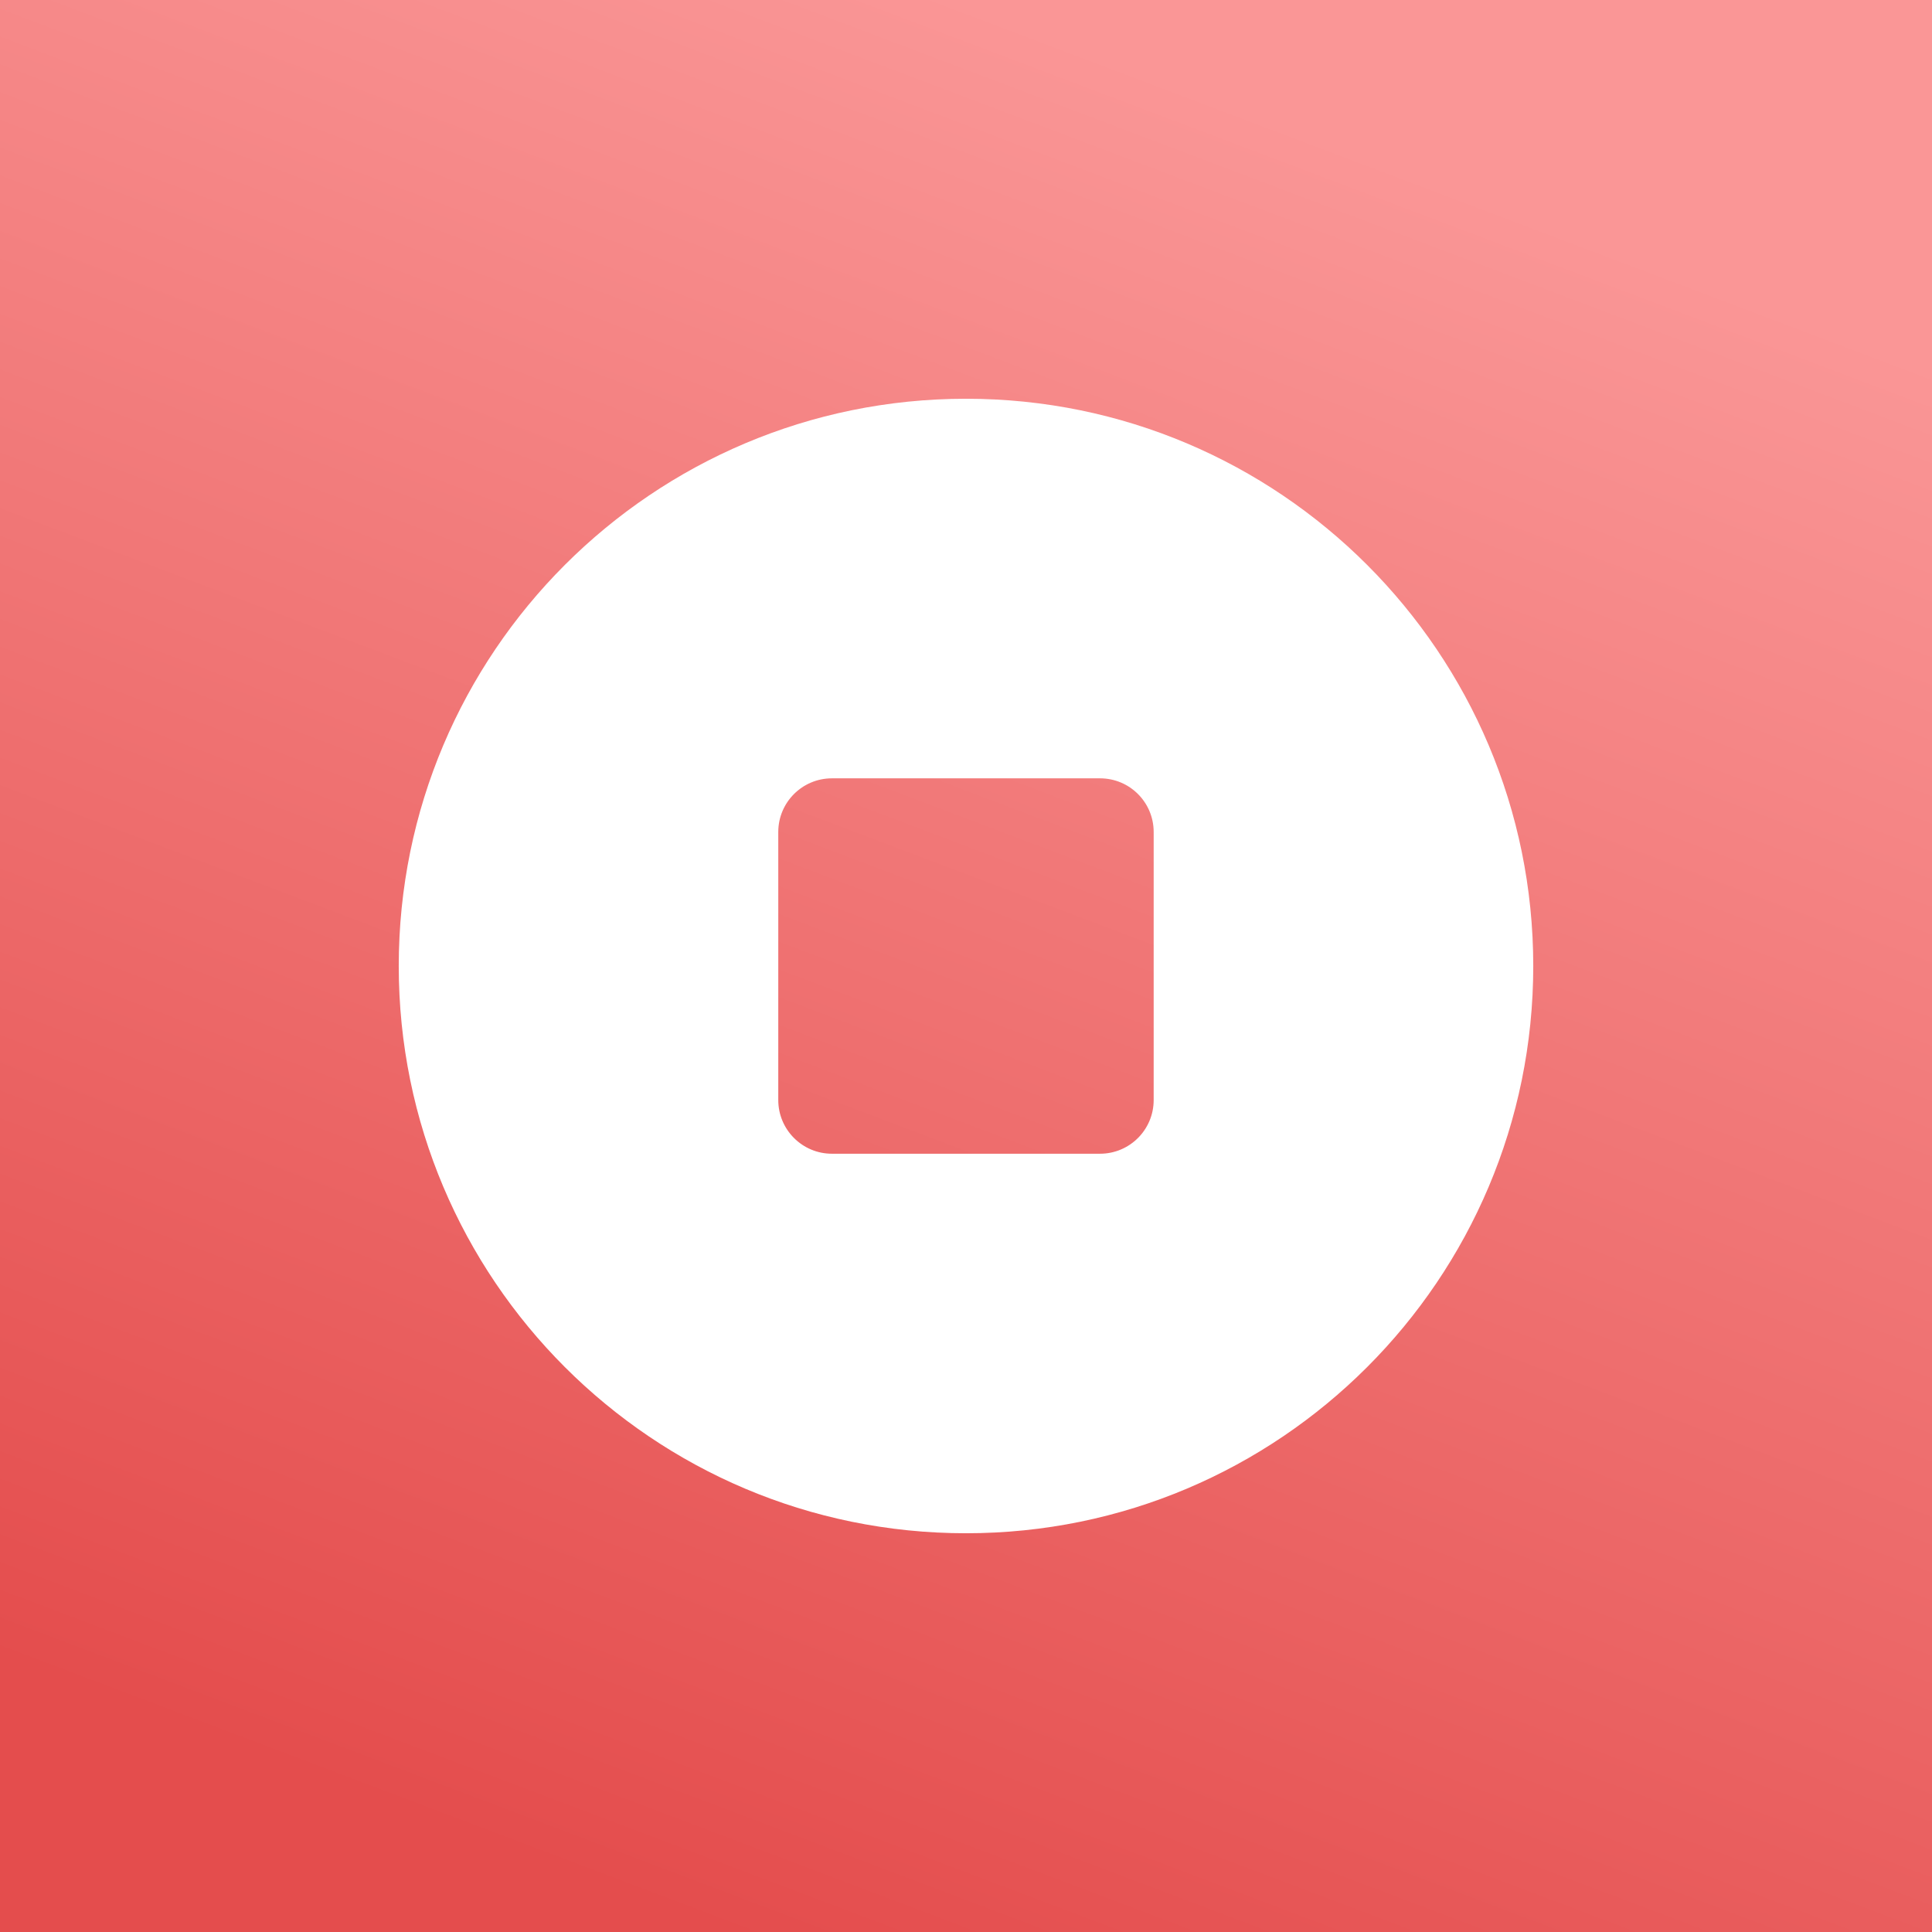
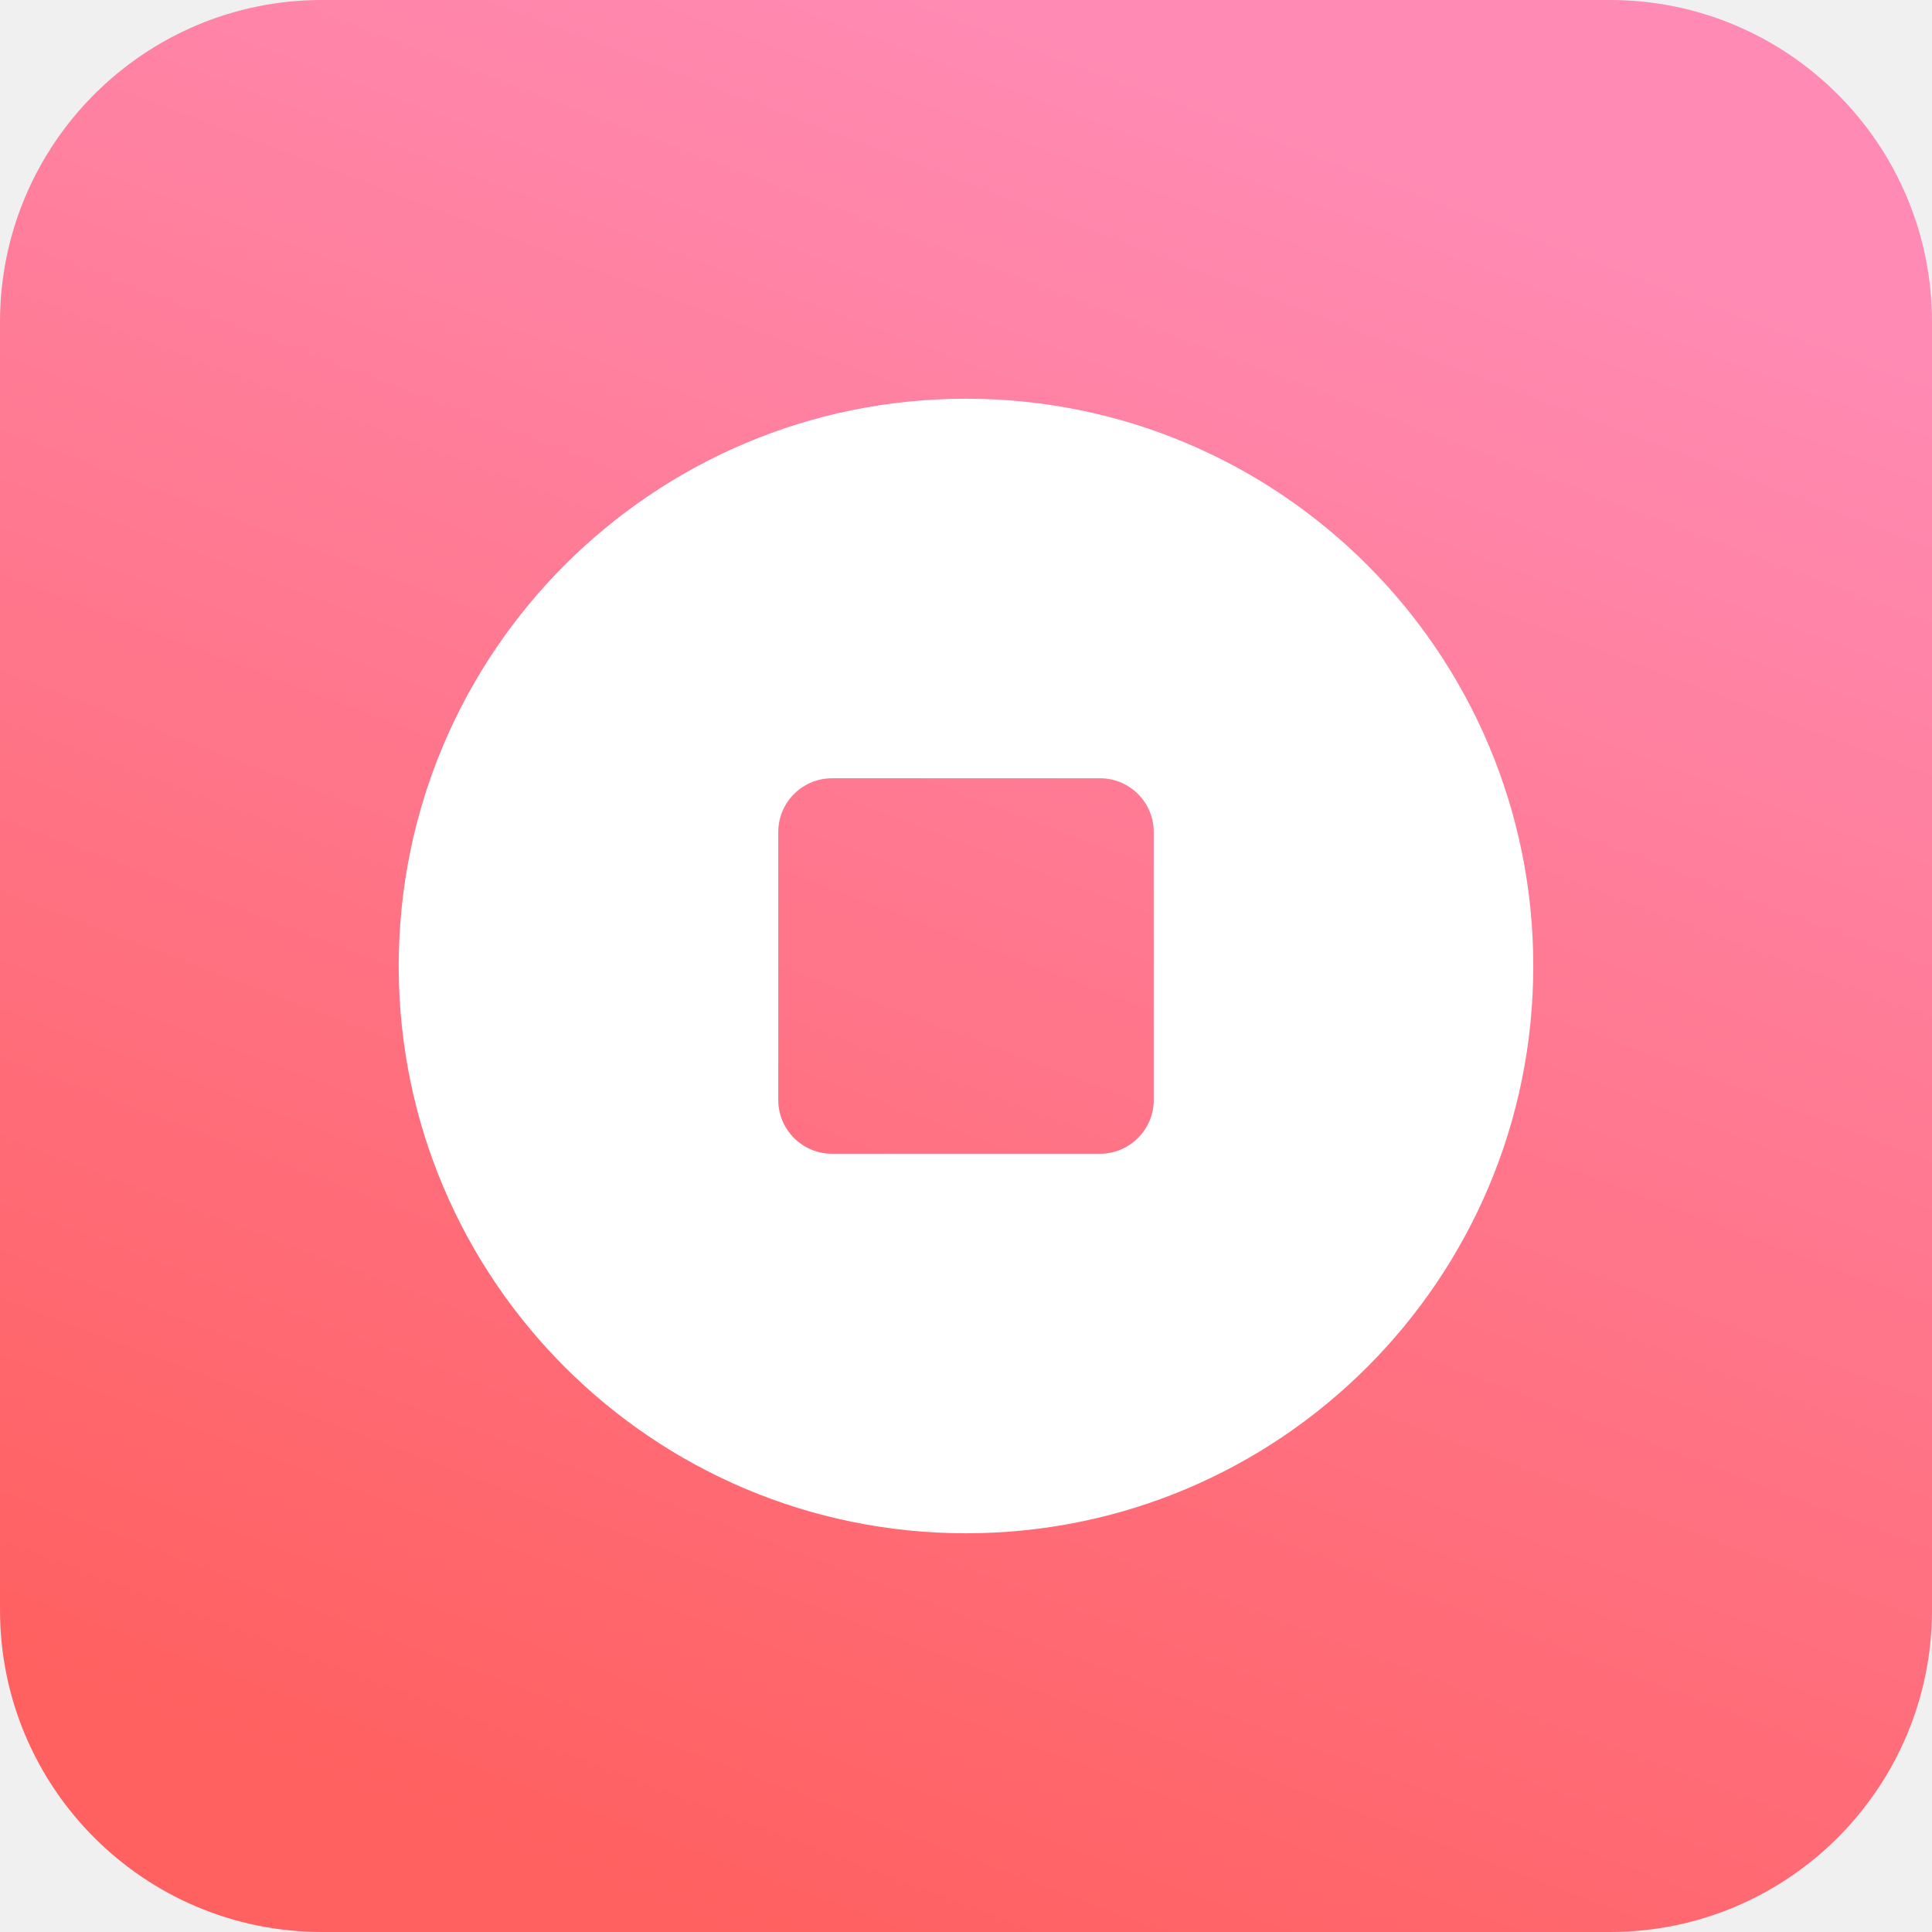
- <svg xmlns="http://www.w3.org/2000/svg" viewBox="0 0 36 36" fill="none">
-   <rect width="36" height="36" fill="url(#paint0_linear_7391_1280)" />
-   <path fill-rule="evenodd" clip-rule="evenodd" d="M18 28.57C23.838 28.57 28.57 23.838 28.57 18C28.57 12.162 23.838 7.43 18 7.43C12.162 7.43 7.43 12.162 7.43 18C7.43 23.838 12.162 28.57 18 28.57ZM15.502 14.503C14.95 14.503 14.502 14.95 14.502 15.503V20.498C14.502 21.05 14.95 21.498 15.502 21.498H20.497C21.05 21.498 21.497 21.05 21.497 20.498V15.503C21.497 14.95 21.05 14.503 20.497 14.503H15.502Z" fill="white" />
+ <svg xmlns="http://www.w3.org/2000/svg" viewBox="0 0 24 24">
+   <rect width="24" height="24" rx="4" fill="url(#paint0_linear_30836_3264)" />
+   <g clip-path="url(#clip0_30836_3264)">
+     <path fill-rule="evenodd" clip-rule="evenodd" d="M12 19.047C15.892 19.047 19.047 15.892 19.047 12C19.047 8.108 15.892 4.953 12 4.953C8.108 4.953 4.953 8.108 4.953 12C4.953 15.892 8.108 19.047 12 19.047ZM10.335 9.668C9.967 9.668 9.668 9.967 9.668 10.335V13.665C9.668 14.033 9.967 14.332 10.335 14.332H13.665C14.033 14.332 14.332 14.033 14.332 13.665V10.335C14.332 9.967 14.033 9.668 13.665 9.668H10.335Z" fill="white" />
+   </g>
  <defs>
-     <linearGradient id="paint0_linear_7391_1280" x1="18" y1="0" x2="5.5" y2="33" gradientUnits="userSpaceOnUse">
-       <stop stop-color="#FA9696" />
-       <stop offset="1" stop-color="#E44D4D" />
+     <linearGradient id="paint0_linear_30836_3264" x1="12" y1="0" x2="3.667" y2="22" gradientUnits="userSpaceOnUse">
+       <stop stop-color="#FF8AB3" />
+       <stop offset="1" stop-color="#FF6060" />
    </linearGradient>
+     <clipPath id="clip0_30836_3264">
+       <rect width="16" height="16" fill="white" transform="translate(4 4)" />
+     </clipPath>
  </defs>
</svg>
